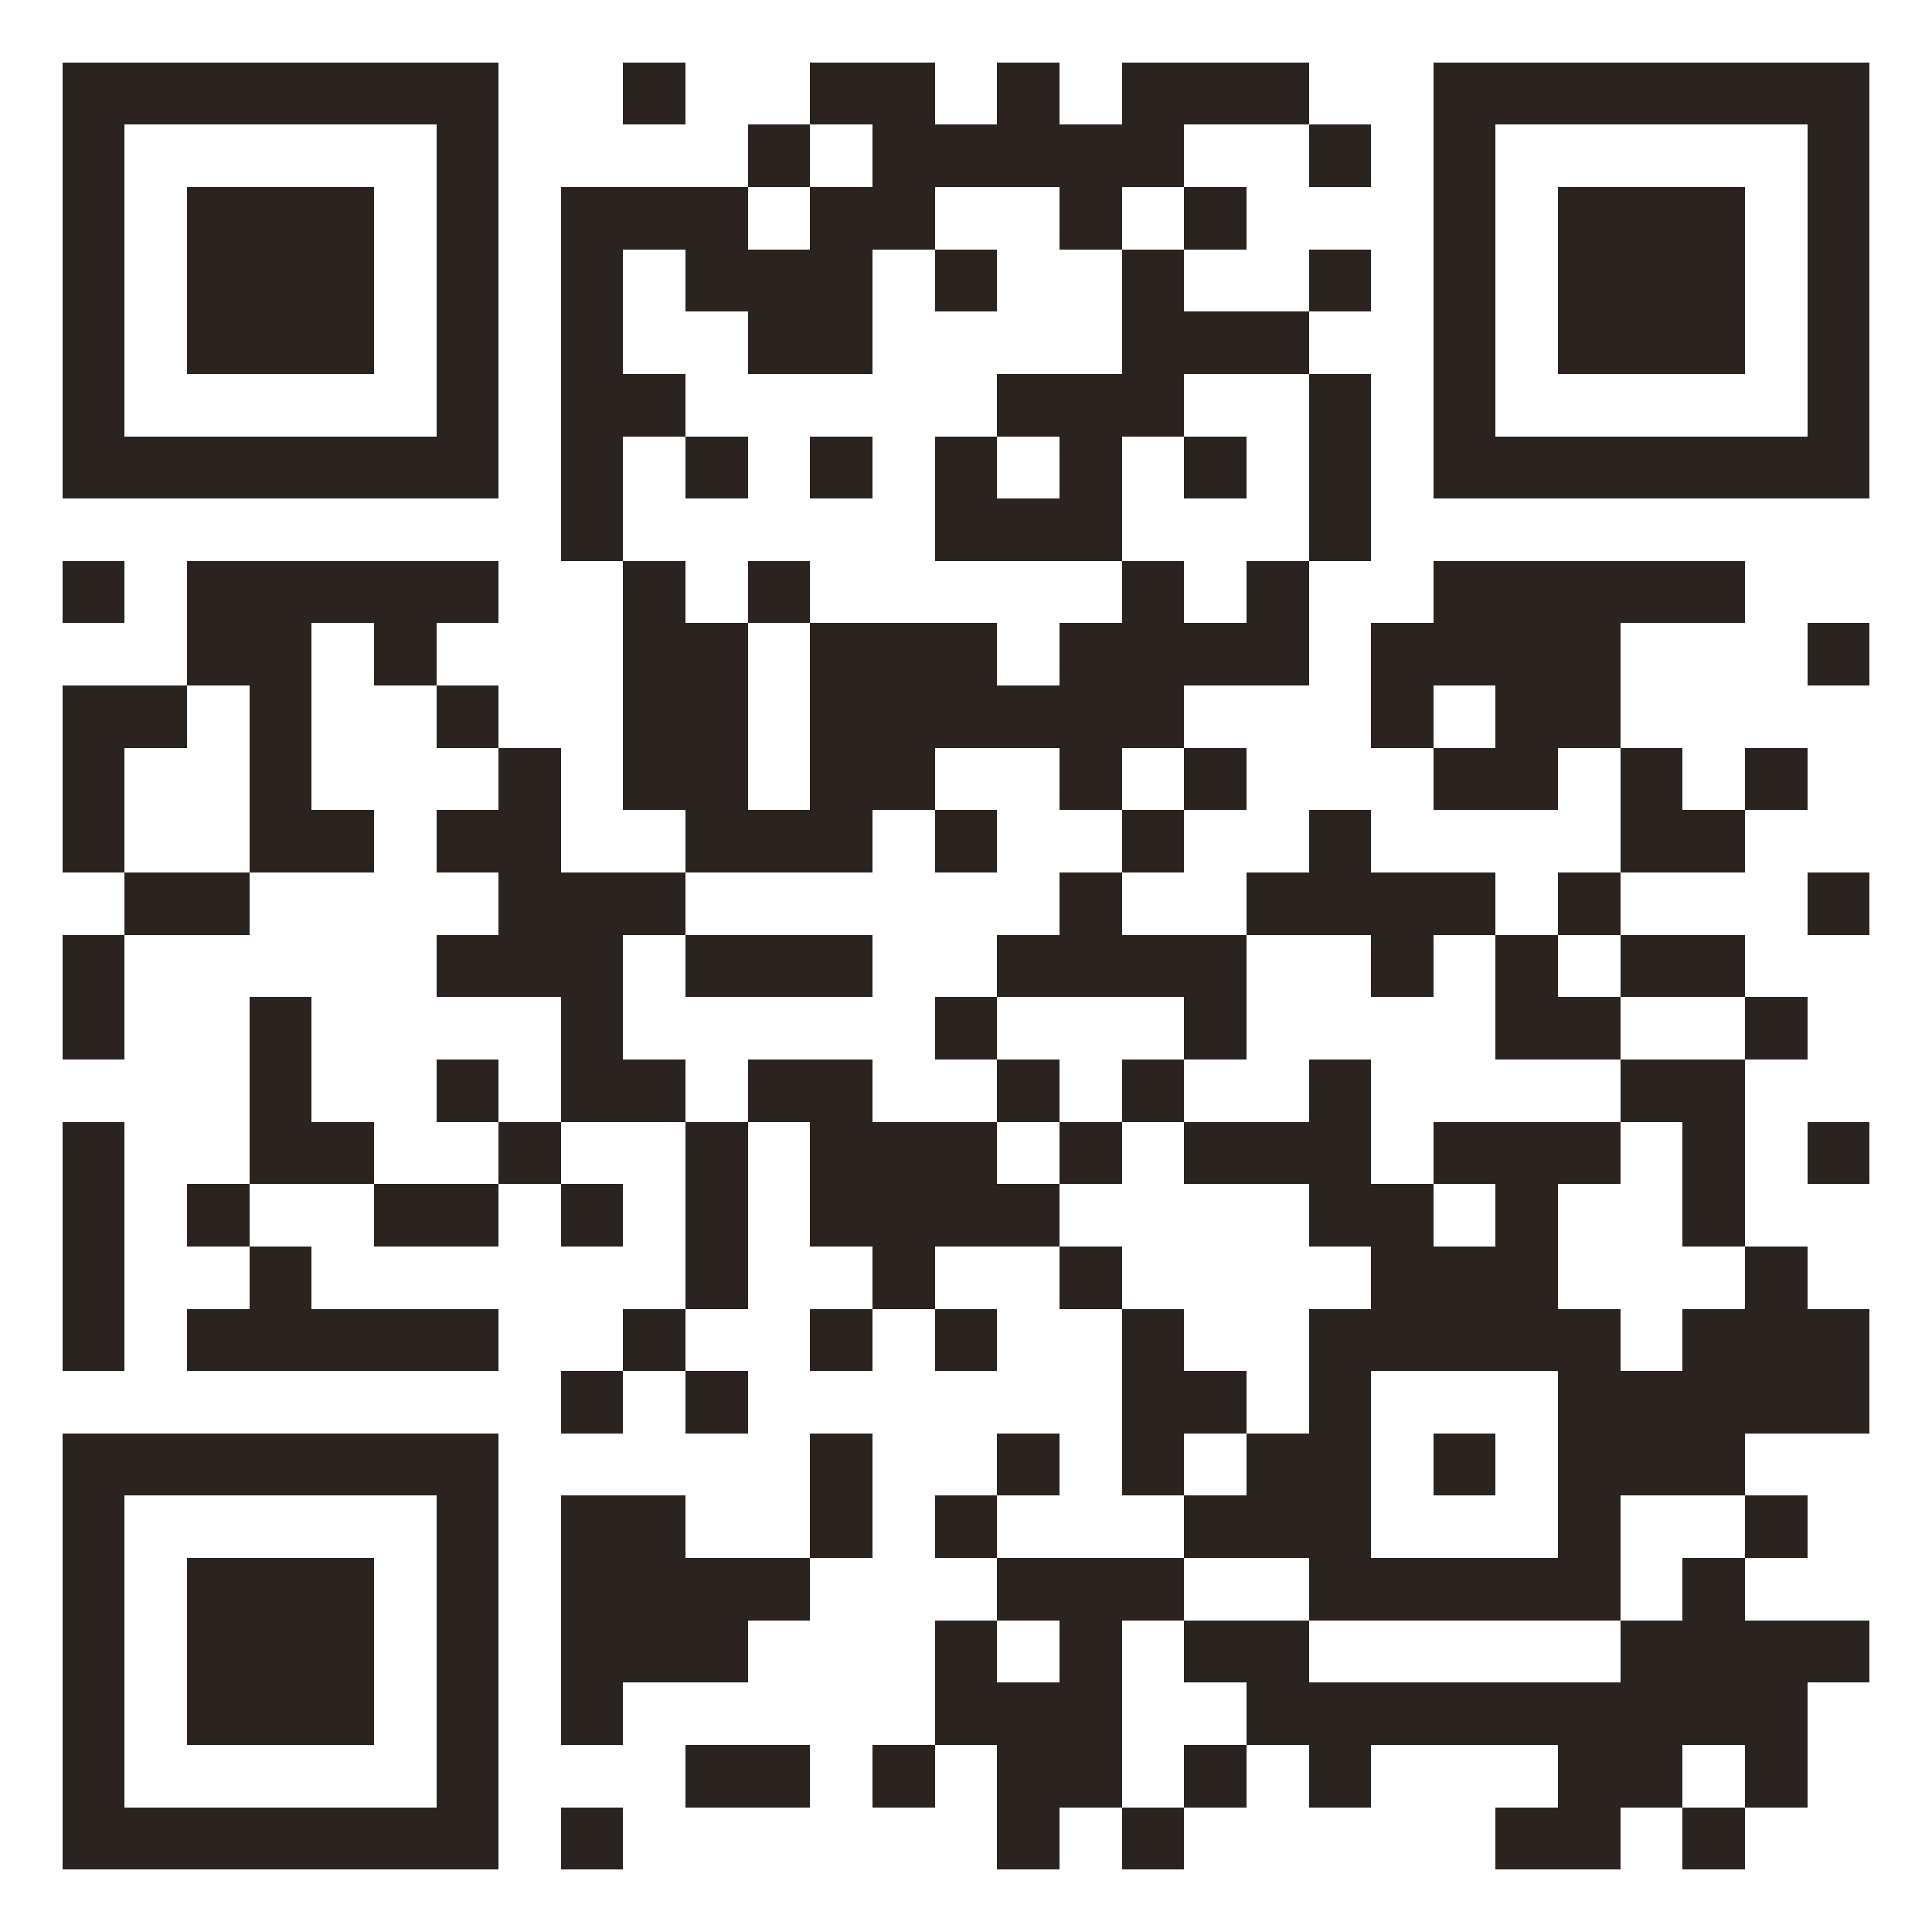
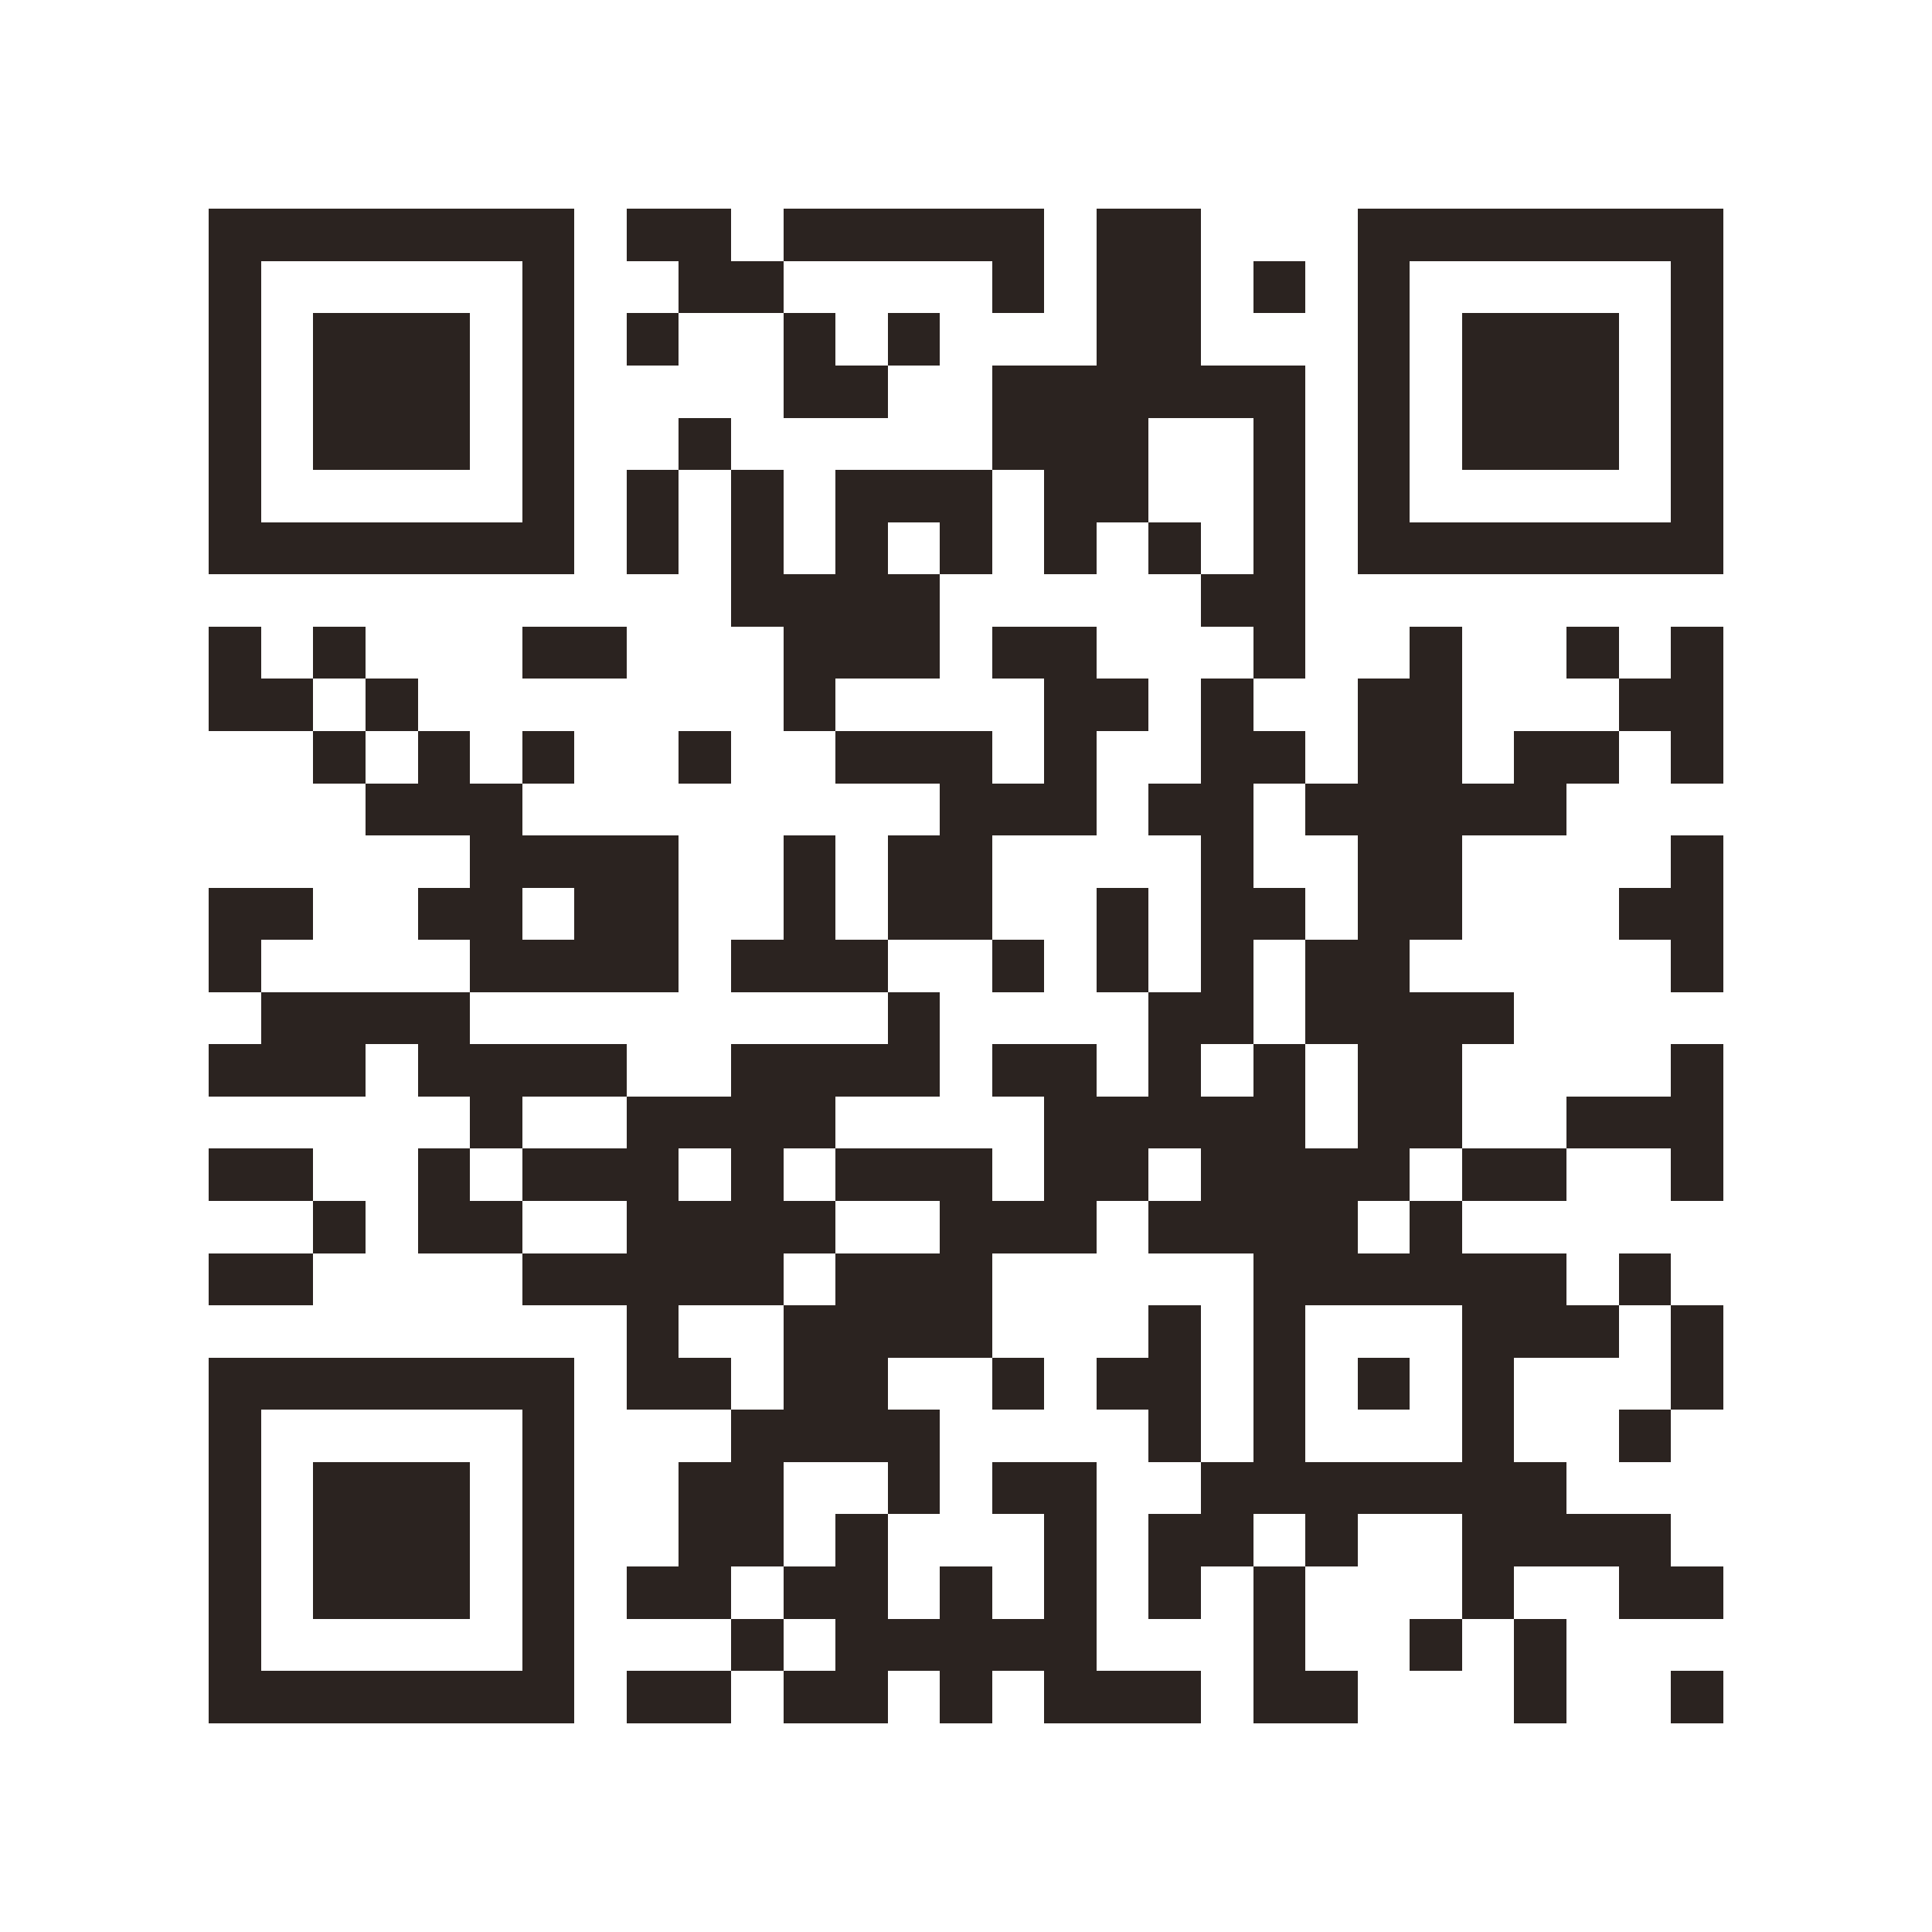
- <svg xmlns="http://www.w3.org/2000/svg" viewBox="0 0 31 31" shape-rendering="crispEdges">
-   <path fill="#ffffff" d="M0 0h31v31H0z" />
-   <path stroke="#2b2320" d="M1 1.5h7m2 0h1m2 0h2m1 0h1m1 0h3m2 0h7M1 2.5h1m5 0h1m4 0h1m1 0h5m2 0h1m1 0h1m5 0h1M1 3.5h1m1 0h3m1 0h1m1 0h3m1 0h2m2 0h1m1 0h1m3 0h1m1 0h3m1 0h1M1 4.5h1m1 0h3m1 0h1m1 0h1m1 0h3m1 0h1m2 0h1m2 0h1m1 0h1m1 0h3m1 0h1M1 5.5h1m1 0h3m1 0h1m1 0h1m2 0h2m4 0h3m2 0h1m1 0h3m1 0h1M1 6.5h1m5 0h1m1 0h2m5 0h3m2 0h1m1 0h1m5 0h1M1 7.5h7m1 0h1m1 0h1m1 0h1m1 0h1m1 0h1m1 0h1m1 0h1m1 0h7M9 8.5h1m5 0h3m3 0h1M1 9.5h1m1 0h5m2 0h1m1 0h1m5 0h1m1 0h1m2 0h5M3 10.5h2m1 0h1m3 0h2m1 0h3m1 0h4m1 0h4m3 0h1M1 11.5h2m1 0h1m2 0h1m2 0h2m1 0h6m3 0h1m1 0h2M1 12.5h1m2 0h1m3 0h1m1 0h2m1 0h2m2 0h1m1 0h1m3 0h2m1 0h1m1 0h1M1 13.5h1m2 0h2m1 0h2m2 0h3m1 0h1m2 0h1m2 0h1m4 0h2M2 14.5h2m4 0h3m6 0h1m2 0h4m1 0h1m3 0h1M1 15.5h1m5 0h3m1 0h3m2 0h4m2 0h1m1 0h1m1 0h2M1 16.5h1m2 0h1m4 0h1m5 0h1m3 0h1m4 0h2m2 0h1M4 17.5h1m2 0h1m1 0h2m1 0h2m2 0h1m1 0h1m2 0h1m4 0h2M1 18.5h1m2 0h2m2 0h1m2 0h1m1 0h3m1 0h1m1 0h3m1 0h3m1 0h1m1 0h1M1 19.5h1m1 0h1m2 0h2m1 0h1m1 0h1m1 0h4m4 0h2m1 0h1m2 0h1M1 20.5h1m2 0h1m6 0h1m2 0h1m2 0h1m4 0h3m3 0h1M1 21.5h1m1 0h5m2 0h1m2 0h1m1 0h1m2 0h1m2 0h5m1 0h3M9 22.5h1m1 0h1m6 0h2m1 0h1m3 0h5M1 23.5h7m5 0h1m2 0h1m1 0h1m1 0h2m1 0h1m1 0h3M1 24.5h1m5 0h1m1 0h2m2 0h1m1 0h1m3 0h3m3 0h1m2 0h1M1 25.5h1m1 0h3m1 0h1m1 0h4m3 0h3m2 0h5m1 0h1M1 26.5h1m1 0h3m1 0h1m1 0h3m3 0h1m1 0h1m1 0h2m5 0h4M1 27.5h1m1 0h3m1 0h1m1 0h1m5 0h3m2 0h9M1 28.5h1m5 0h1m3 0h2m1 0h1m1 0h2m1 0h1m1 0h1m3 0h2m1 0h1M1 29.5h7m1 0h1m6 0h1m1 0h1m5 0h2m1 0h1" />
+ <svg xmlns="http://www.w3.org/2000/svg" viewBox="0 0 37 37" shape-rendering="crispEdges">
+   <path fill="#ffffff" d="M0 0h37v37H0z" />
+   <path stroke="#2b2320" d="M4 4.5h7m1 0h2m1 0h5m1 0h2m3 0h7M4 5.5h1m5 0h1m2 0h2m4 0h1m1 0h2m1 0h1m1 0h1m5 0h1M4 6.5h1m1 0h3m1 0h1m1 0h1m2 0h1m1 0h1m3 0h2m3 0h1m1 0h3m1 0h1M4 7.5h1m1 0h3m1 0h1m4 0h2m2 0h6m1 0h1m1 0h3m1 0h1M4 8.5h1m1 0h3m1 0h1m2 0h1m5 0h3m2 0h1m1 0h1m1 0h3m1 0h1M4 9.5h1m5 0h1m1 0h1m1 0h1m1 0h3m1 0h2m2 0h1m1 0h1m5 0h1M4 10.5h7m1 0h1m1 0h1m1 0h1m1 0h1m1 0h1m1 0h1m1 0h1m1 0h7M14 11.5h4m5 0h2M4 12.5h1m1 0h1m3 0h2m3 0h3m1 0h2m3 0h1m2 0h1m2 0h1m1 0h1M4 13.5h2m1 0h1m7 0h1m4 0h2m1 0h1m2 0h2m3 0h2M6 14.5h1m1 0h1m1 0h1m2 0h1m2 0h3m1 0h1m2 0h2m1 0h2m1 0h2m1 0h1M7 15.5h3m8 0h3m1 0h2m1 0h5M9 16.5h4m2 0h1m1 0h2m4 0h1m2 0h2m4 0h1M4 17.5h2m2 0h2m1 0h2m2 0h1m1 0h2m2 0h1m1 0h2m1 0h2m3 0h2M4 18.5h1m4 0h4m1 0h3m2 0h1m1 0h1m1 0h1m1 0h2m5 0h1M5 19.5h4m8 0h1m4 0h2m1 0h4M4 20.5h3m1 0h4m2 0h4m1 0h2m1 0h1m1 0h1m1 0h2m4 0h1M9 21.5h1m2 0h4m4 0h5m1 0h2m2 0h3M4 22.5h2m2 0h1m1 0h3m1 0h1m1 0h3m1 0h2m1 0h4m1 0h2m2 0h1M6 23.5h1m1 0h2m2 0h4m2 0h3m1 0h4m1 0h1M4 24.5h2m4 0h5m1 0h3m5 0h6m1 0h1M12 25.5h1m2 0h4m3 0h1m1 0h1m3 0h3m1 0h1M4 26.5h7m1 0h2m1 0h2m2 0h1m1 0h2m1 0h1m1 0h1m1 0h1m3 0h1M4 27.5h1m5 0h1m3 0h4m4 0h1m1 0h1m3 0h1m2 0h1M4 28.5h1m1 0h3m1 0h1m2 0h2m2 0h1m1 0h2m2 0h7M4 29.5h1m1 0h3m1 0h1m2 0h2m1 0h1m3 0h1m1 0h2m1 0h1m2 0h4M4 30.5h1m1 0h3m1 0h1m1 0h2m1 0h2m1 0h1m1 0h1m1 0h1m1 0h1m3 0h1m2 0h2M4 31.5h1m5 0h1m3 0h1m1 0h5m3 0h1m2 0h1m1 0h1M4 32.5h7m1 0h2m1 0h2m1 0h1m1 0h3m1 0h2m3 0h1m2 0h1" />
</svg>
